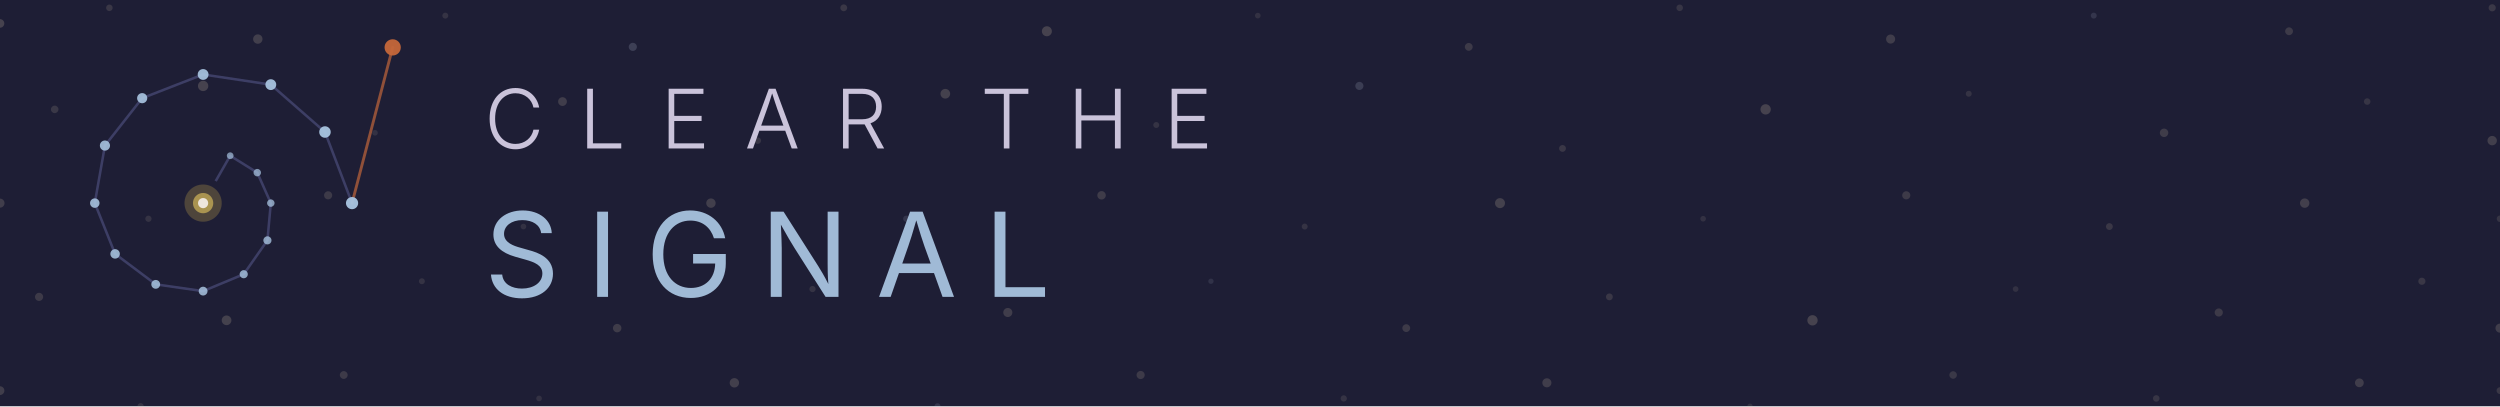
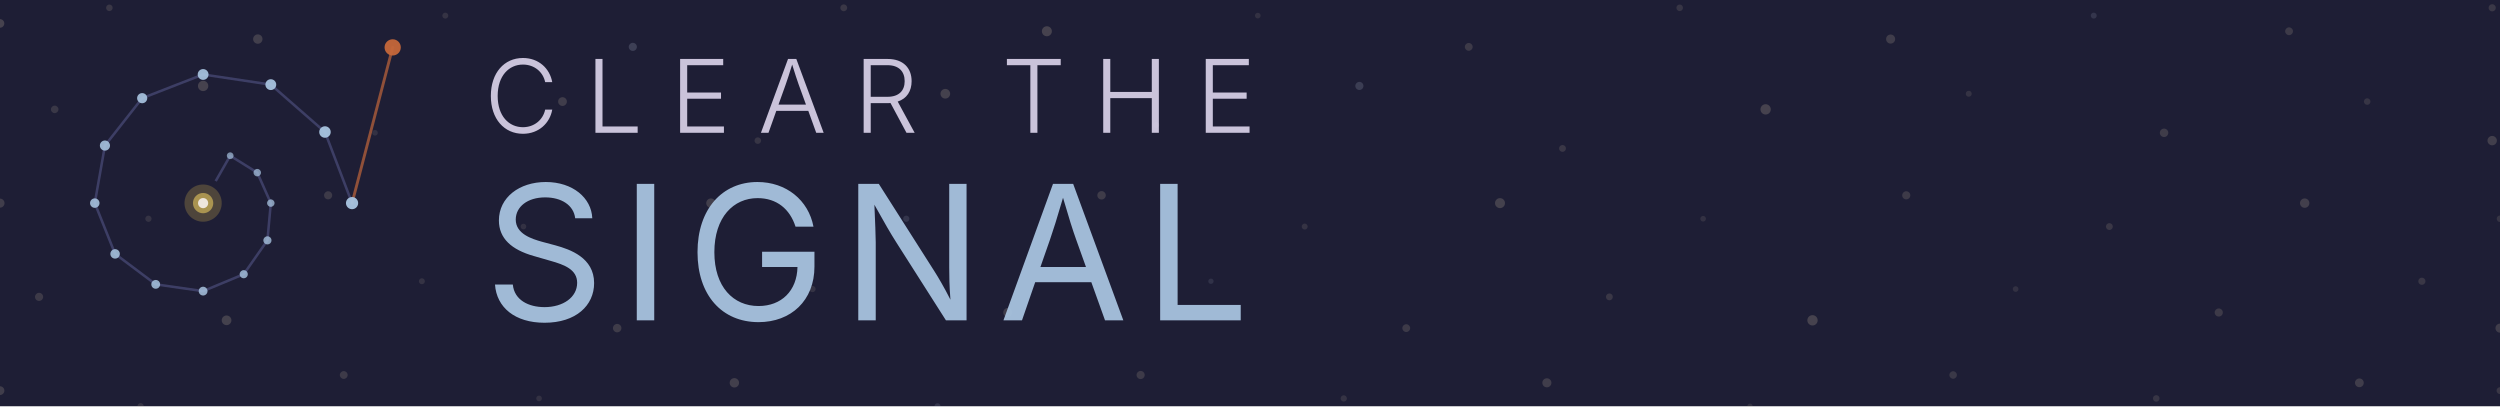
<svg xmlns="http://www.w3.org/2000/svg" width="320" height="52" viewBox="0 0 320 52">
  <rect width="320" height="52" fill="#1e1e35" />
  <circle cx="0" cy="3" r="0.55" fill="#d4c4a8" opacity="0.22" />
  <circle cx="14" cy="1" r="0.42" fill="#d4c4a8" opacity="0.15" />
  <circle cx="33" cy="5" r="0.60" fill="#d4c4a8" opacity="0.20" />
  <circle cx="57" cy="2" r="0.38" fill="#d4c4a8" opacity="0.13" />
  <circle cx="81" cy="6" r="0.52" fill="#c8d4e8" opacity="0.18" />
  <circle cx="108" cy="1" r="0.44" fill="#d4c4a8" opacity="0.15" />
  <circle cx="134" cy="4" r="0.64" fill="#d4c4a8" opacity="0.22" />
  <circle cx="161" cy="2" r="0.36" fill="#d4c4a8" opacity="0.12" />
  <circle cx="188" cy="6" r="0.50" fill="#d4c4a8" opacity="0.17" />
  <circle cx="215" cy="1" r="0.42" fill="#d4c4a8" opacity="0.14" />
  <circle cx="242" cy="5" r="0.58" fill="#d4c4a8" opacity="0.19" />
  <circle cx="268" cy="2" r="0.38" fill="#c8d4e8" opacity="0.13" />
  <circle cx="293" cy="4" r="0.50" fill="#d4c4a8" opacity="0.17" />
  <circle cx="319" cy="1" r="0.46" fill="#d4c4a8" opacity="0.16" />
  <circle cx="7" cy="14" r="0.48" fill="#d4c4a8" opacity="0.16" />
  <circle cx="26" cy="11" r="0.66" fill="#d4c4a8" opacity="0.22" />
  <circle cx="48" cy="17" r="0.36" fill="#d4c4a8" opacity="0.12" />
  <circle cx="72" cy="13" r="0.56" fill="#d4c4a8" opacity="0.19" />
  <circle cx="97" cy="18" r="0.42" fill="#d4c4a8" opacity="0.14" />
  <circle cx="121" cy="12" r="0.62" fill="#d4c4a8" opacity="0.21" />
  <circle cx="148" cy="16" r="0.38" fill="#d4c4a8" opacity="0.13" />
  <circle cx="174" cy="11" r="0.52" fill="#c8d4e8" opacity="0.17" />
  <circle cx="200" cy="19" r="0.44" fill="#d4c4a8" opacity="0.15" />
  <circle cx="226" cy="14" r="0.66" fill="#d4c4a8" opacity="0.22" />
  <circle cx="252" cy="12" r="0.38" fill="#d4c4a8" opacity="0.13" />
  <circle cx="277" cy="17" r="0.54" fill="#d4c4a8" opacity="0.18" />
  <circle cx="303" cy="13" r="0.42" fill="#d4c4a8" opacity="0.14" />
  <circle cx="319" cy="18" r="0.60" fill="#d4c4a8" opacity="0.20" />
  <circle cx="0" cy="26" r="0.58" fill="#d4c4a8" opacity="0.19" />
  <circle cx="19" cy="28" r="0.40" fill="#d4c4a8" opacity="0.13" />
  <circle cx="42" cy="25" r="0.52" fill="#d4c4a8" opacity="0.17" />
  <circle cx="67" cy="29" r="0.36" fill="#d4c4a8" opacity="0.12" />
  <circle cx="91" cy="26" r="0.60" fill="#d4c4a8" opacity="0.20" />
  <circle cx="116" cy="28" r="0.40" fill="#c8d4e8" opacity="0.13" />
  <circle cx="141" cy="25" r="0.54" fill="#d4c4a8" opacity="0.18" />
  <circle cx="167" cy="29" r="0.38" fill="#d4c4a8" opacity="0.13" />
  <circle cx="192" cy="26" r="0.64" fill="#d4c4a8" opacity="0.21" />
  <circle cx="218" cy="28" r="0.36" fill="#d4c4a8" opacity="0.12" />
  <circle cx="244" cy="25" r="0.52" fill="#d4c4a8" opacity="0.17" />
  <circle cx="270" cy="29" r="0.44" fill="#d4c4a8" opacity="0.15" />
  <circle cx="295" cy="26" r="0.60" fill="#d4c4a8" opacity="0.20" />
  <circle cx="320" cy="28" r="0.42" fill="#d4c4a8" opacity="0.14" />
  <circle cx="5" cy="38" r="0.52" fill="#d4c4a8" opacity="0.17" />
  <circle cx="29" cy="41" r="0.62" fill="#d4c4a8" opacity="0.21" />
  <circle cx="54" cy="36" r="0.38" fill="#d4c4a8" opacity="0.13" />
  <circle cx="79" cy="42" r="0.54" fill="#d4c4a8" opacity="0.18" />
  <circle cx="104" cy="37" r="0.40" fill="#d4c4a8" opacity="0.13" />
  <circle cx="129" cy="40" r="0.58" fill="#d4c4a8" opacity="0.19" />
  <circle cx="155" cy="36" r="0.34" fill="#c8d4e8" opacity="0.11" />
  <circle cx="180" cy="42" r="0.50" fill="#d4c4a8" opacity="0.17" />
  <circle cx="206" cy="38" r="0.44" fill="#d4c4a8" opacity="0.15" />
  <circle cx="232" cy="41" r="0.66" fill="#d4c4a8" opacity="0.22" />
  <circle cx="258" cy="37" r="0.36" fill="#d4c4a8" opacity="0.12" />
  <circle cx="284" cy="40" r="0.52" fill="#d4c4a8" opacity="0.17" />
  <circle cx="310" cy="36" r="0.46" fill="#d4c4a8" opacity="0.15" />
  <circle cx="320" cy="42" r="0.58" fill="#d4c4a8" opacity="0.19" />
  <circle cx="0" cy="50" r="0.56" fill="#d4c4a8" opacity="0.19" />
  <circle cx="18" cy="52" r="0.40" fill="#d4c4a8" opacity="0.13" />
  <circle cx="44" cy="48" r="0.50" fill="#d4c4a8" opacity="0.17" />
  <circle cx="69" cy="51" r="0.36" fill="#d4c4a8" opacity="0.12" />
  <circle cx="94" cy="49" r="0.60" fill="#d4c4a8" opacity="0.20" />
  <circle cx="120" cy="52" r="0.38" fill="#c8d4e8" opacity="0.13" />
  <circle cx="146" cy="48" r="0.52" fill="#d4c4a8" opacity="0.17" />
  <circle cx="172" cy="51" r="0.40" fill="#d4c4a8" opacity="0.13" />
  <circle cx="198" cy="49" r="0.58" fill="#d4c4a8" opacity="0.19" />
  <circle cx="224" cy="52" r="0.34" fill="#d4c4a8" opacity="0.11" />
  <circle cx="250" cy="48" r="0.48" fill="#d4c4a8" opacity="0.16" />
  <circle cx="276" cy="51" r="0.42" fill="#d4c4a8" opacity="0.14" />
  <circle cx="302" cy="49" r="0.56" fill="#d4c4a8" opacity="0.19" />
  <circle cx="320" cy="50" r="0.44" fill="#d4c4a8" opacity="0.15" />
  <g transform="scale(0.4333)">
    <polyline points="60,60 68,46 76,51 80,60 79,71 72,81 60,86 46,84 34,75 28,60 31,43 42,29 60,22 80,25 96,39 104,60" fill="none" stroke="#6b6fad" stroke-width="0.75" stroke-linejoin="round" stroke-linecap="round" opacity="0.40" />
    <line x1="104" y1="60" x2="116" y2="14" stroke="#c4673a" stroke-width="0.85" stroke-linecap="round" opacity="0.68" />
    <circle cx="116" cy="14" r="2.4" fill="#c4673a" opacity="0.95" />
    <circle cx="68" cy="46" r="1.0" fill="#a8c4e0" opacity="0.68" />
    <circle cx="76" cy="51" r="1.1" fill="#a8c4e0" opacity="0.72" />
    <circle cx="80" cy="60" r="1.1" fill="#a8c4e0" opacity="0.75" />
    <circle cx="79" cy="71" r="1.2" fill="#a8c4e0" opacity="0.78" />
    <circle cx="72" cy="81" r="1.2" fill="#a8c4e0" opacity="0.81" />
    <circle cx="60" cy="86" r="1.3" fill="#a8c4e0" opacity="0.84" />
    <circle cx="46" cy="84" r="1.3" fill="#a8c4e0" opacity="0.85" />
    <circle cx="34" cy="75" r="1.4" fill="#a8c4e0" opacity="0.87" />
    <circle cx="28" cy="60" r="1.4" fill="#a8c4e0" opacity="0.88" />
    <circle cx="31" cy="43" r="1.5" fill="#a8c4e0" opacity="0.89" />
    <circle cx="42" cy="29" r="1.5" fill="#a8c4e0" opacity="0.91" />
    <circle cx="60" cy="22" r="1.6" fill="#a8c4e0" opacity="0.92" />
    <circle cx="80" cy="25" r="1.6" fill="#a8c4e0" opacity="0.93" />
    <circle cx="96" cy="39" r="1.7" fill="#a8c4e0" opacity="0.95" />
    <circle cx="104" cy="60" r="1.8" fill="#a8c4e0" opacity="0.96" />
    <circle cx="60" cy="60" r="7.5" fill="#1e1e35" />
    <circle cx="60" cy="60" r="5.5" fill="#c8a84b" opacity="0.28" />
    <circle cx="60" cy="60" r="3" fill="#d4b85a" opacity="0.68" />
    <circle cx="60" cy="60" r="1.5" fill="#f0e8e0" opacity="0.97" />
  </g>
-   <text x="62" y="19" font-family="system-ui, -apple-system, sans-serif" font-size="10.5" font-weight="300" letter-spacing="4.5" fill="#e0d8f0" opacity="0.88">CLEAR THE</text>
-   <text x="62" y="38" font-family="system-ui, -apple-system, sans-serif" font-size="15" font-weight="400" letter-spacing="3.5" fill="#a8c4e0" opacity="0.94">SIGNAL</text>
+   <text x="62" y="17" font-family="system-ui, -apple-system, sans-serif" font-size="13" font-weight="300" letter-spacing="3.5" fill="#e0d8f0" opacity="0.88">CLEAR THE</text>
+   <text x="62" y="41" font-family="system-ui, -apple-system, sans-serif" font-size="24" font-weight="400" letter-spacing="2" fill="#a8c4e0" opacity="0.94">SIGNAL</text>
</svg>
